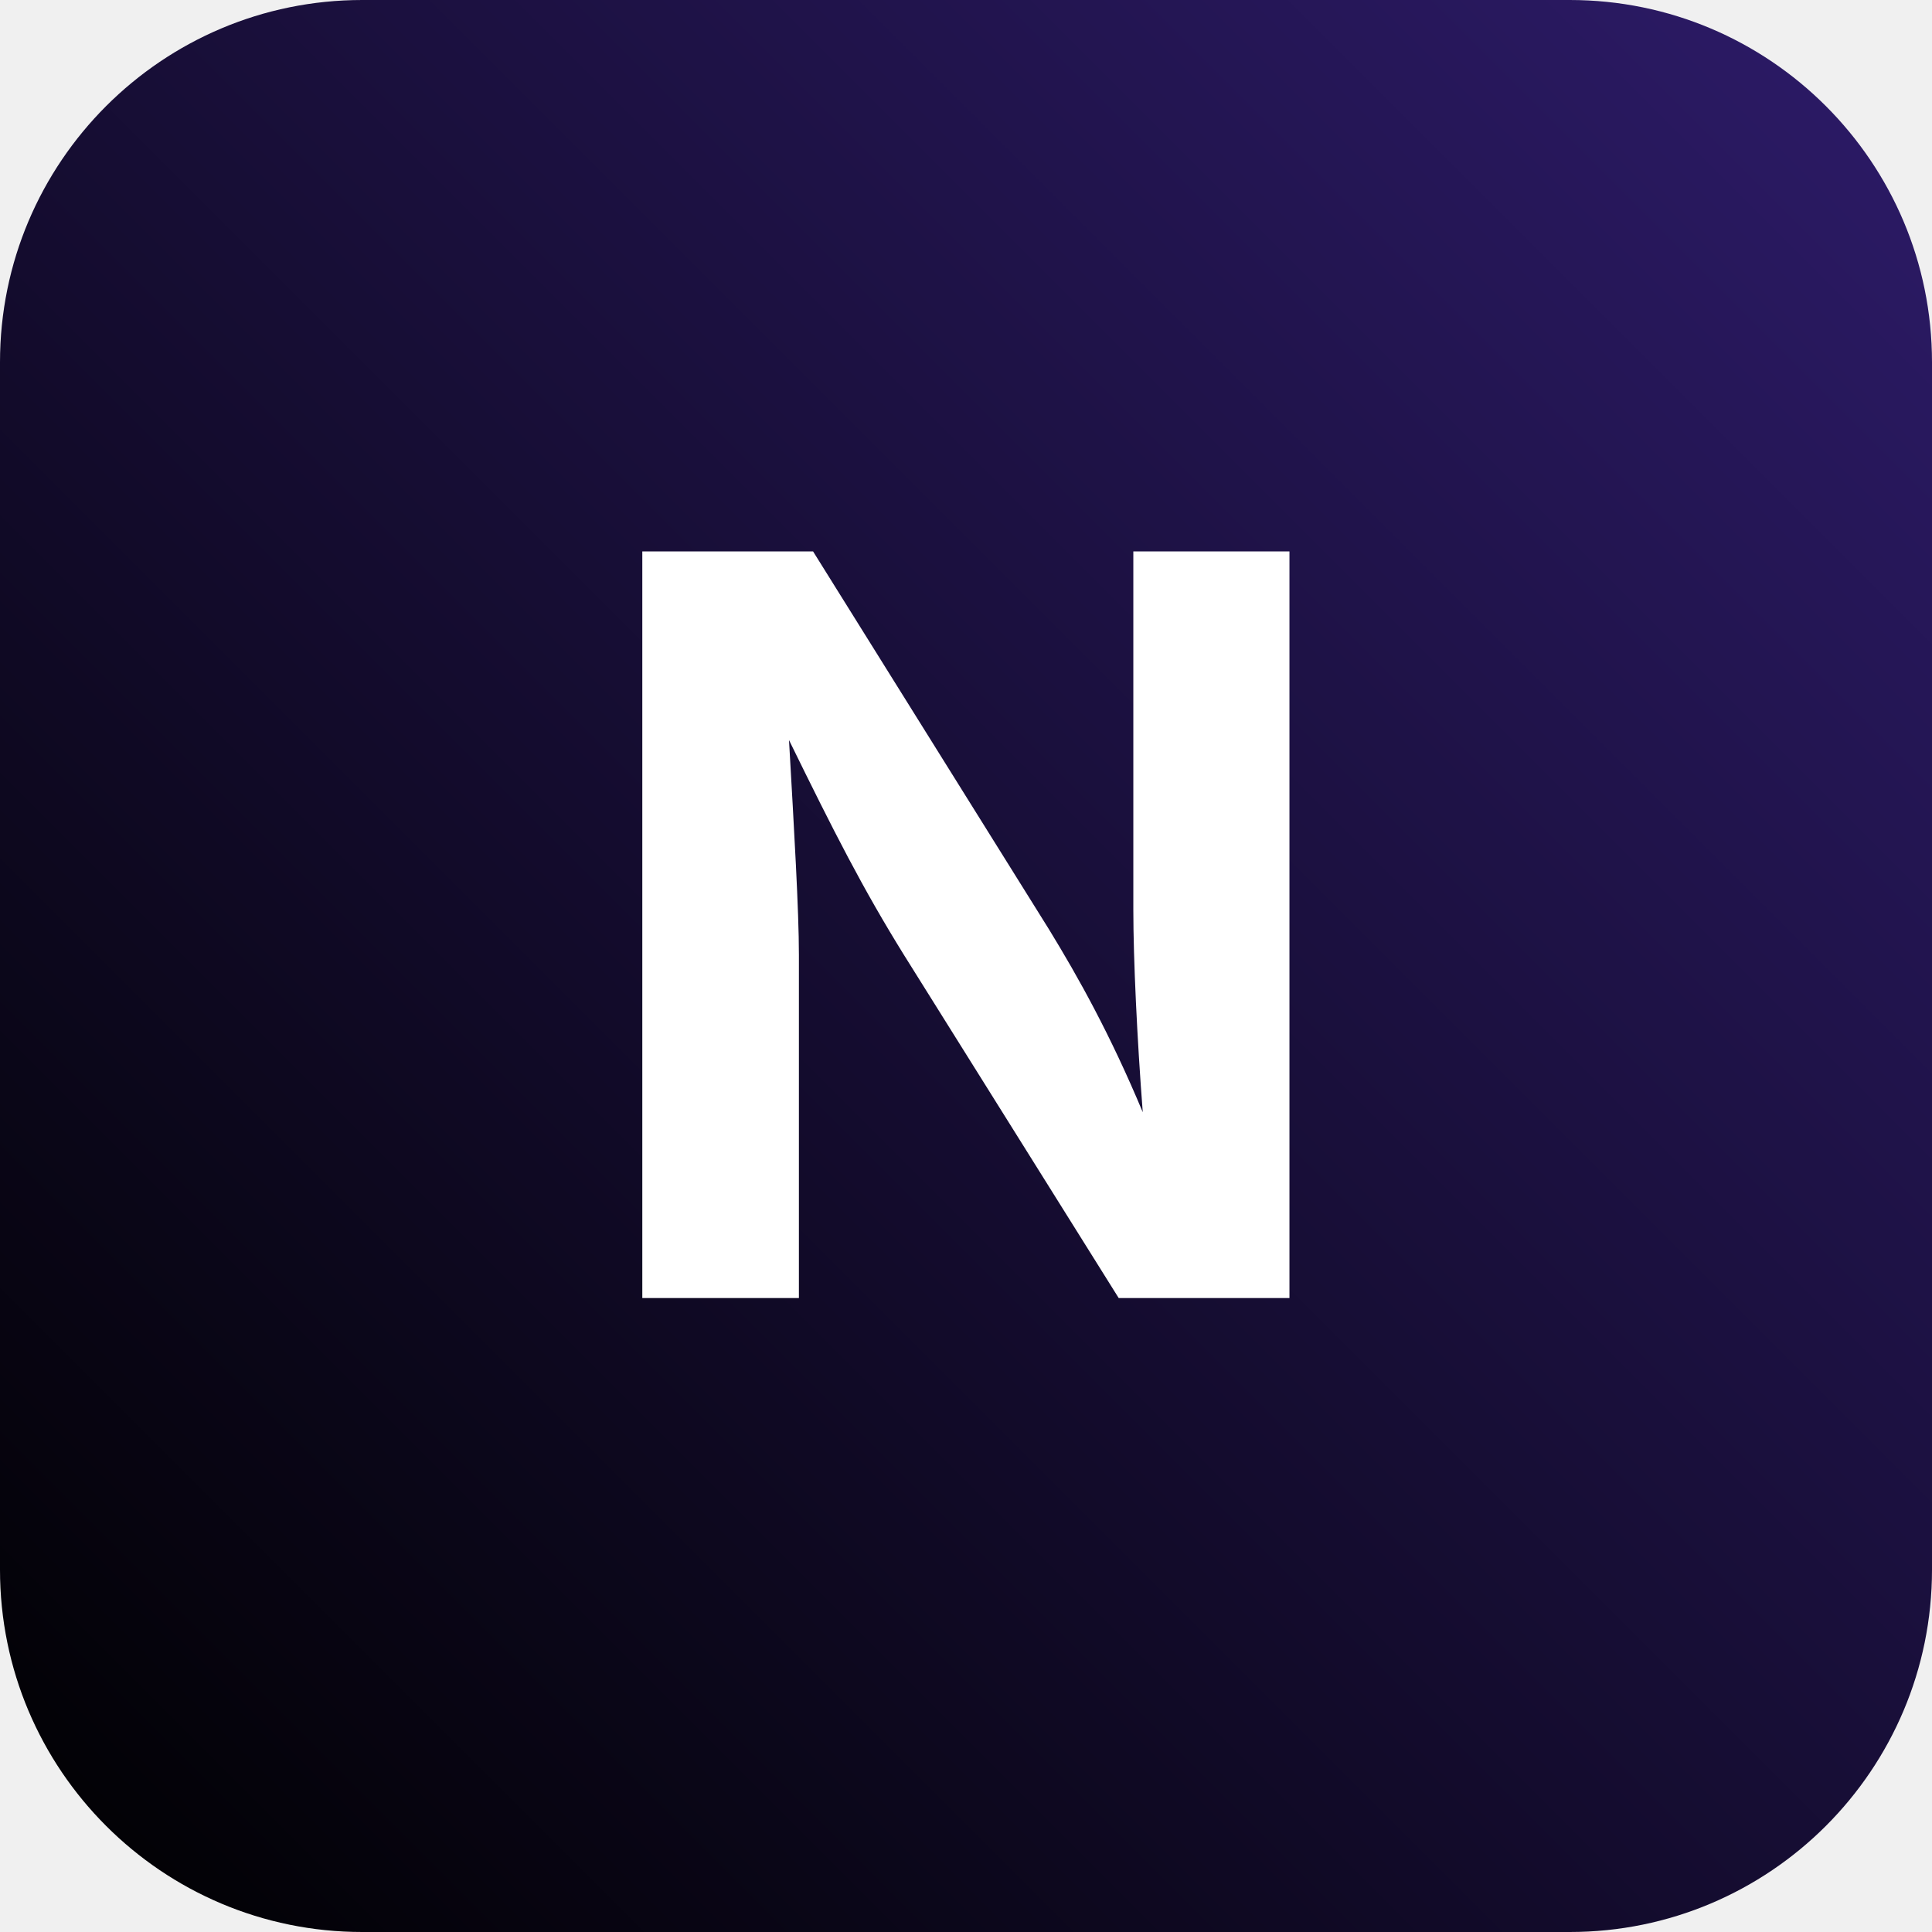
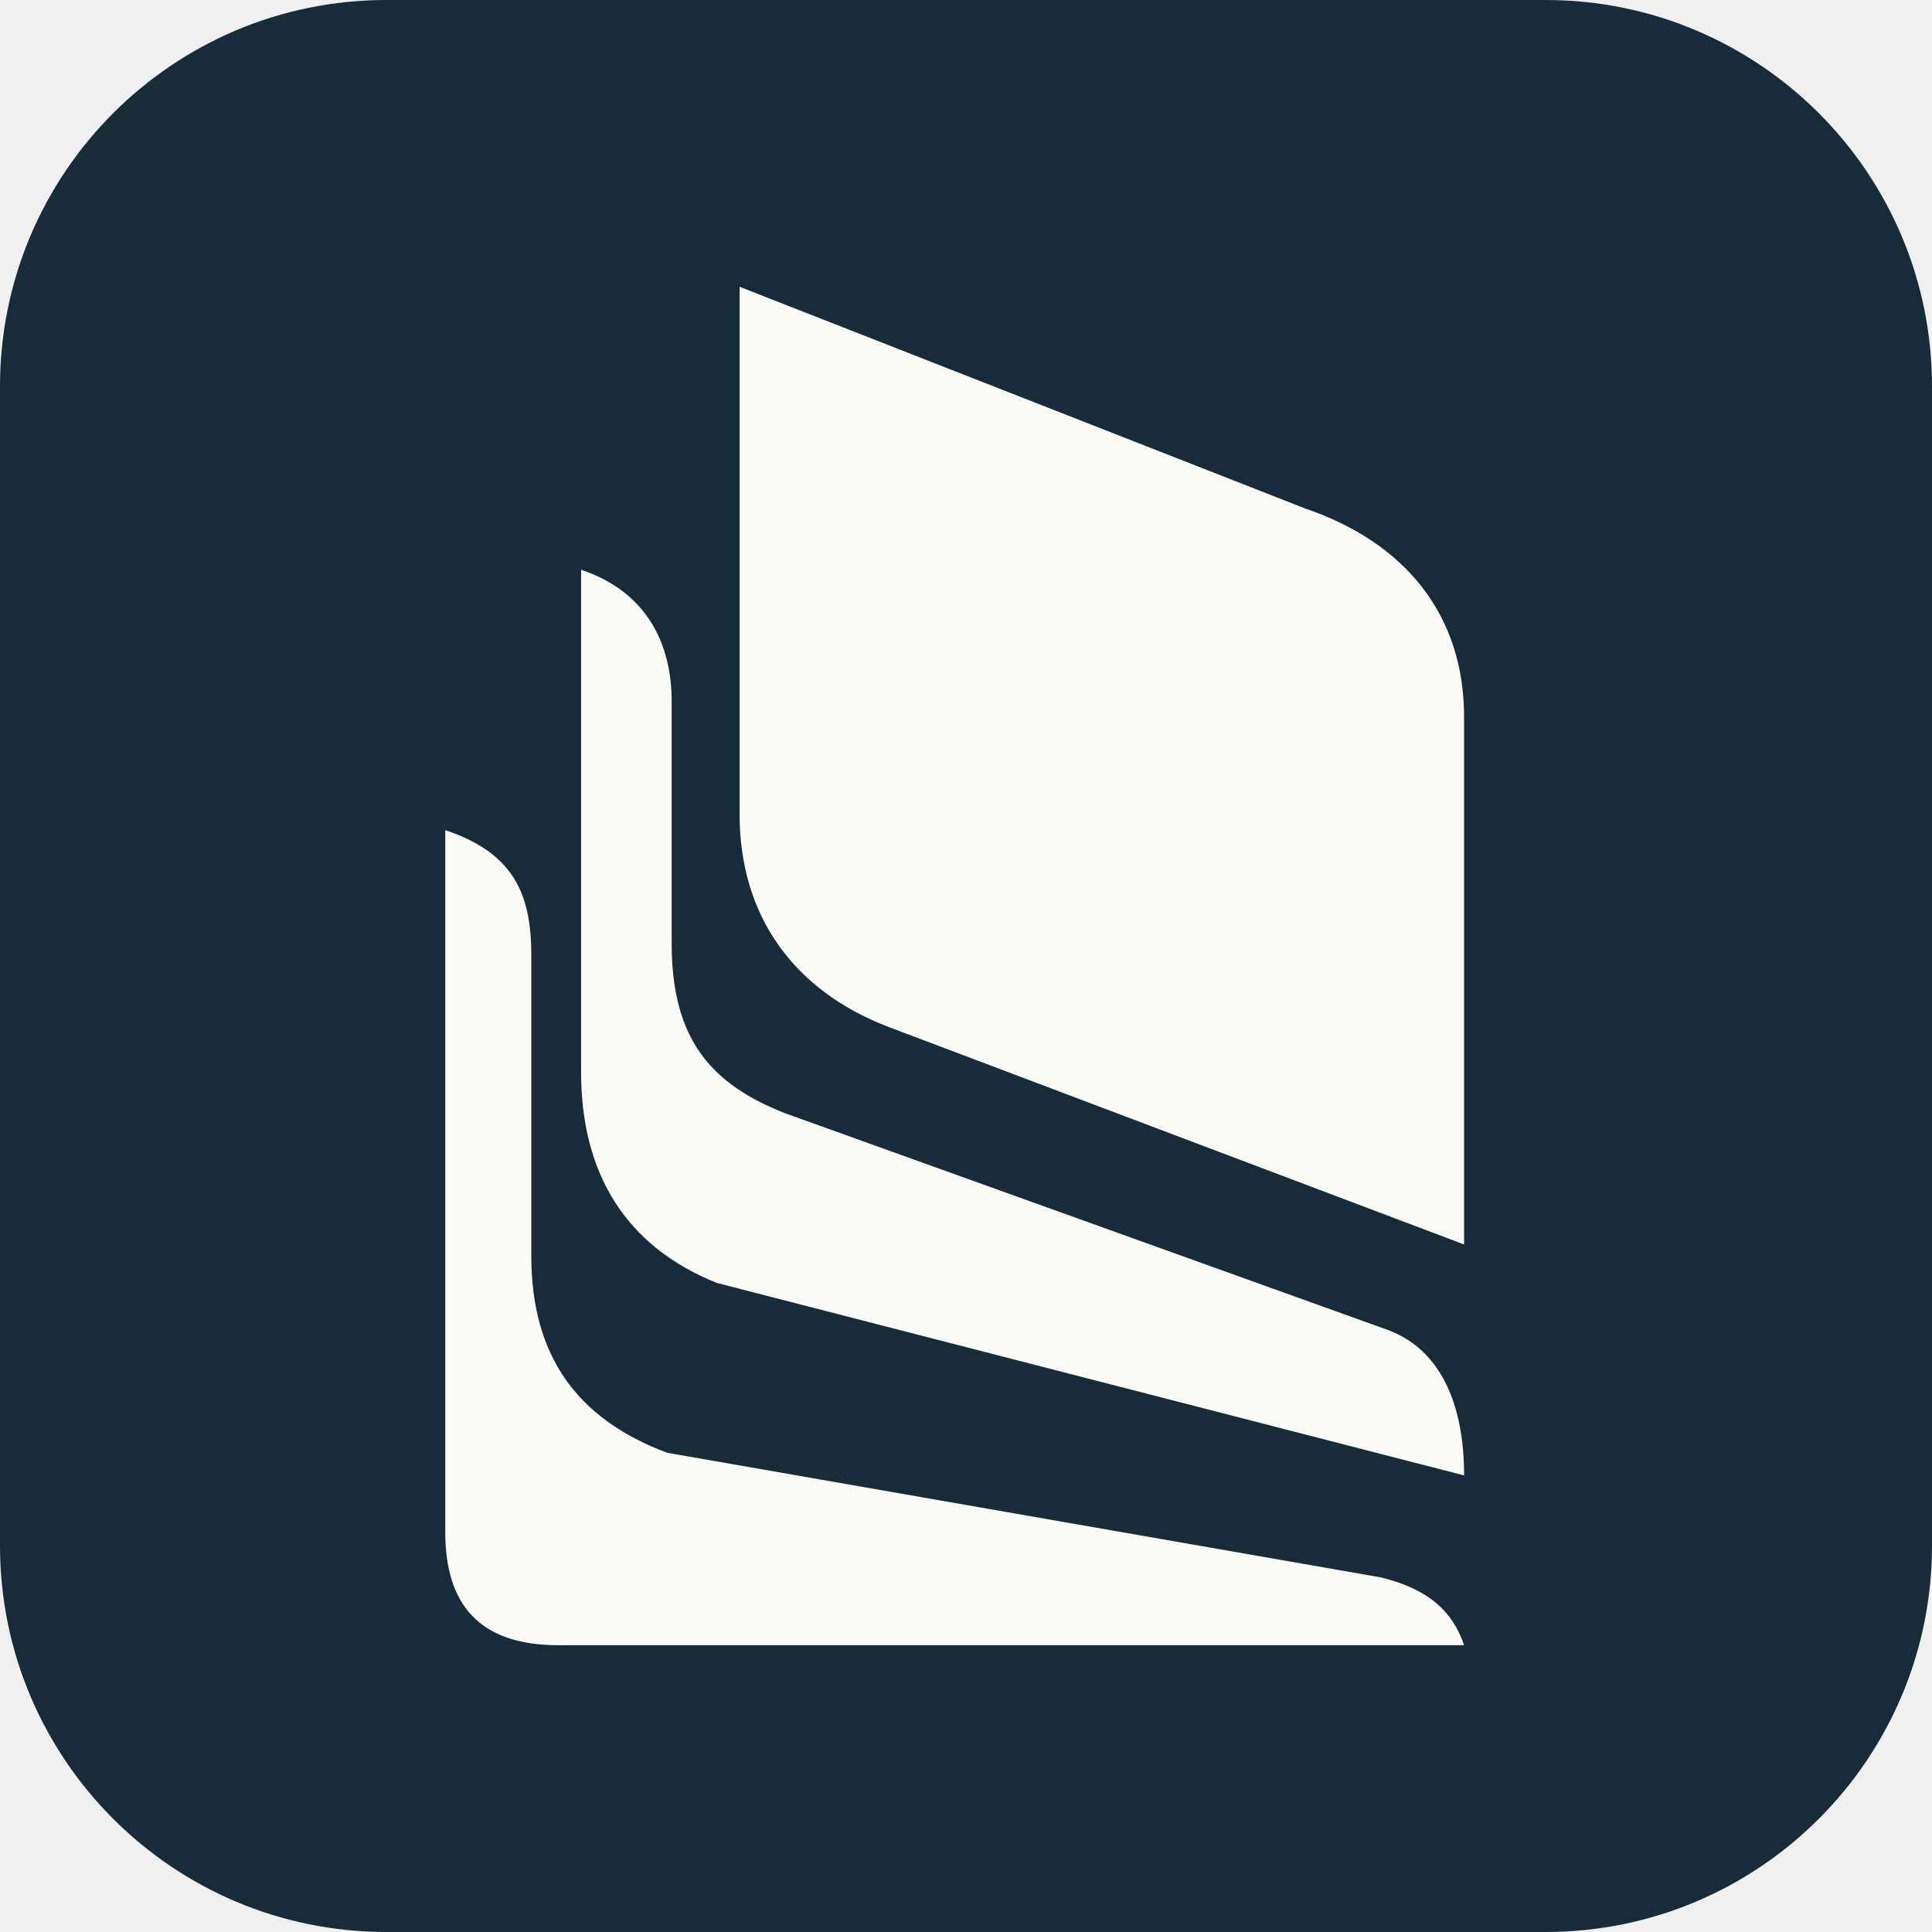
- <svg xmlns="http://www.w3.org/2000/svg" viewBox="0 0 64 64" role="img" aria-labelledby="title">
-   <defs>
-     <linearGradient id="bg" x1="0" y1="64" x2="64" y2="0" gradientUnits="userSpaceOnUse">
-       <stop offset="0" stop-color="#000000" />
-       <stop offset="1" stop-color="#2d1b69" />
-     </linearGradient>
-   </defs>
-   <rect width="64" height="64" rx="12" fill="url(#bg)" />
-   <text x="32" y="43" text-anchor="middle" font-family="Inter, system-ui, -apple-system, sans-serif" font-size="34" font-weight="700" fill="#ffffff">N</text>
+ <svg xmlns="http://www.w3.org/2000/svg" viewBox="0 0 32 32" width="32" height="32" role="img" aria-label="Neotoma">
+   <rect width="32" height="32" rx="6.4" fill="#172b39" />
+   <g transform="translate(4 4) scale(0.375)">
+     <path fill="#fafaf7" d="M22 2L47 11.8C51.4 13.3 54 16.5 54 21L54 44.3L28.6 34.7C24.4 33.1 22 29.8 22 25.3Z" />
+     <path fill="#fafaf7" d="M15 14.5C18 15.5 19 17.9 19 20.3L19 31C19 35.2 20.7 37.2 24 38.5L50.7 48.1C53 49 54 51.4 54 54.5L21 46C17 44.4 15 41.2 15 36.7Z" />
+     <path fill="#fafaf7" d="M9 26C12 27 12.8 28.8 12.8 31.5L12.8 44.8C12.8 49.2 14.8 52 18.8 53.5L50.3 59C52.4 59.5 53.5 60.5 54 62L14 62C10.5 62 9 60.2 9 57Z" />
+   </g>
</svg>
